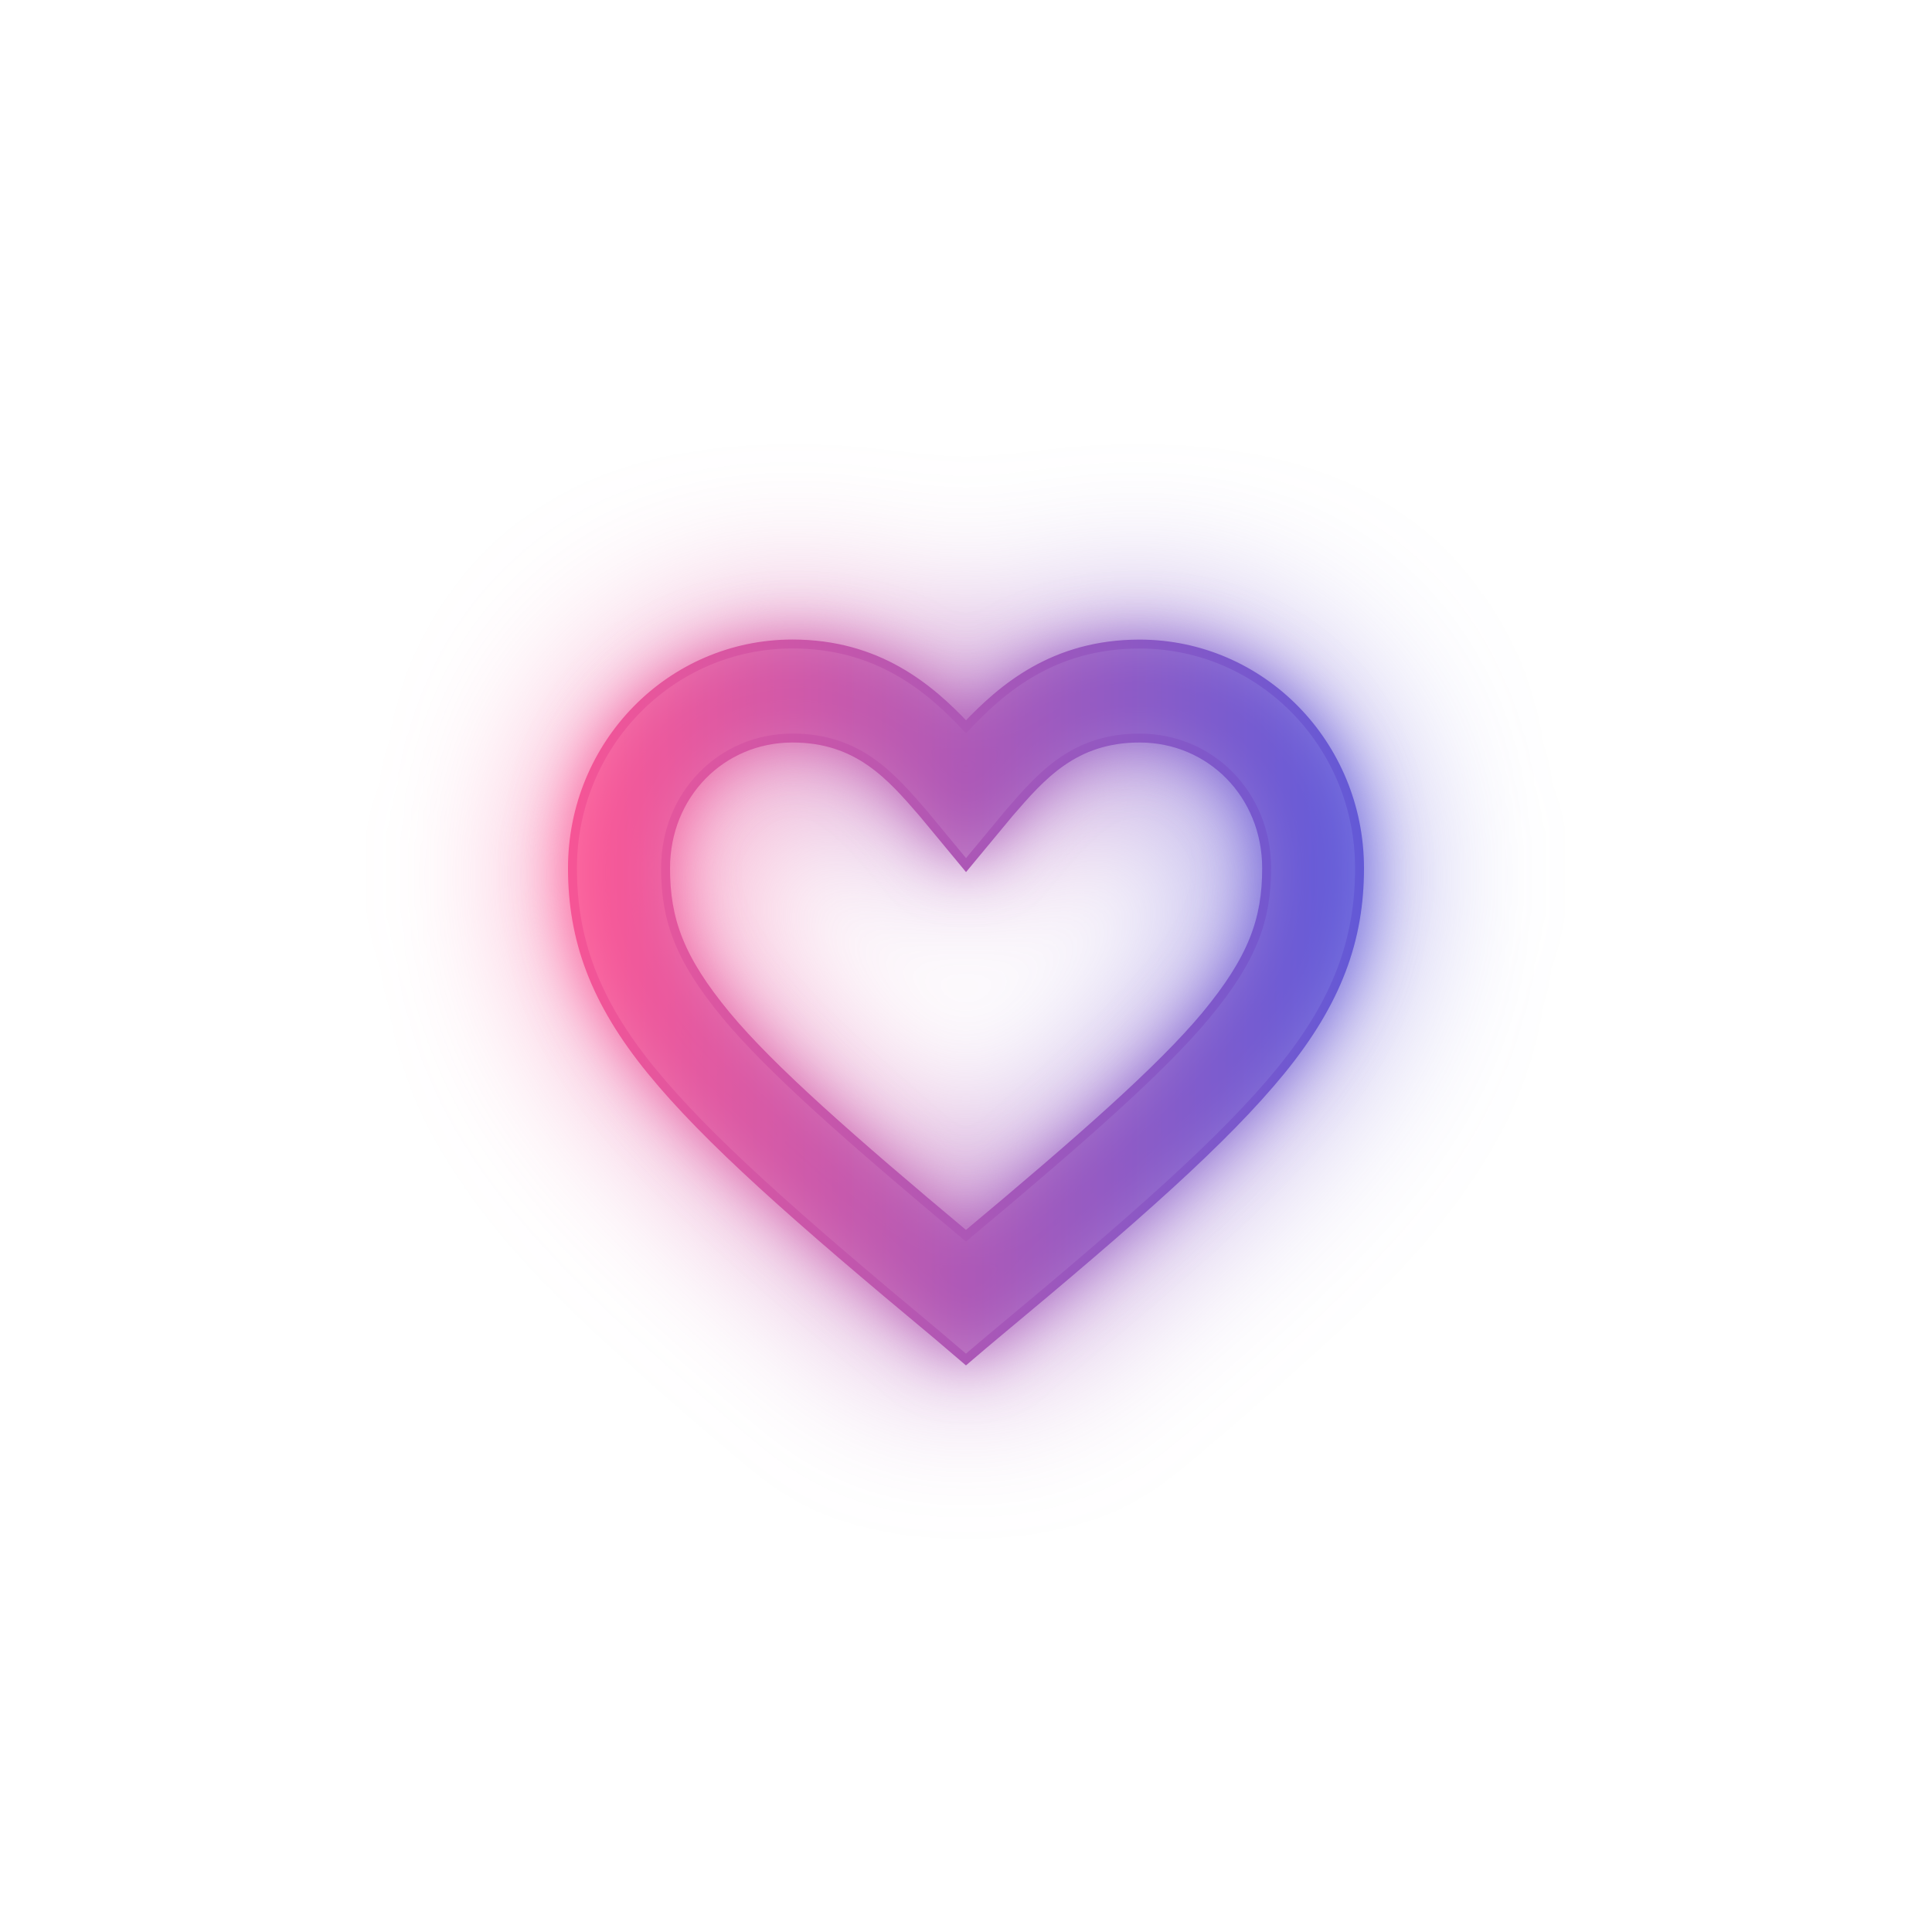
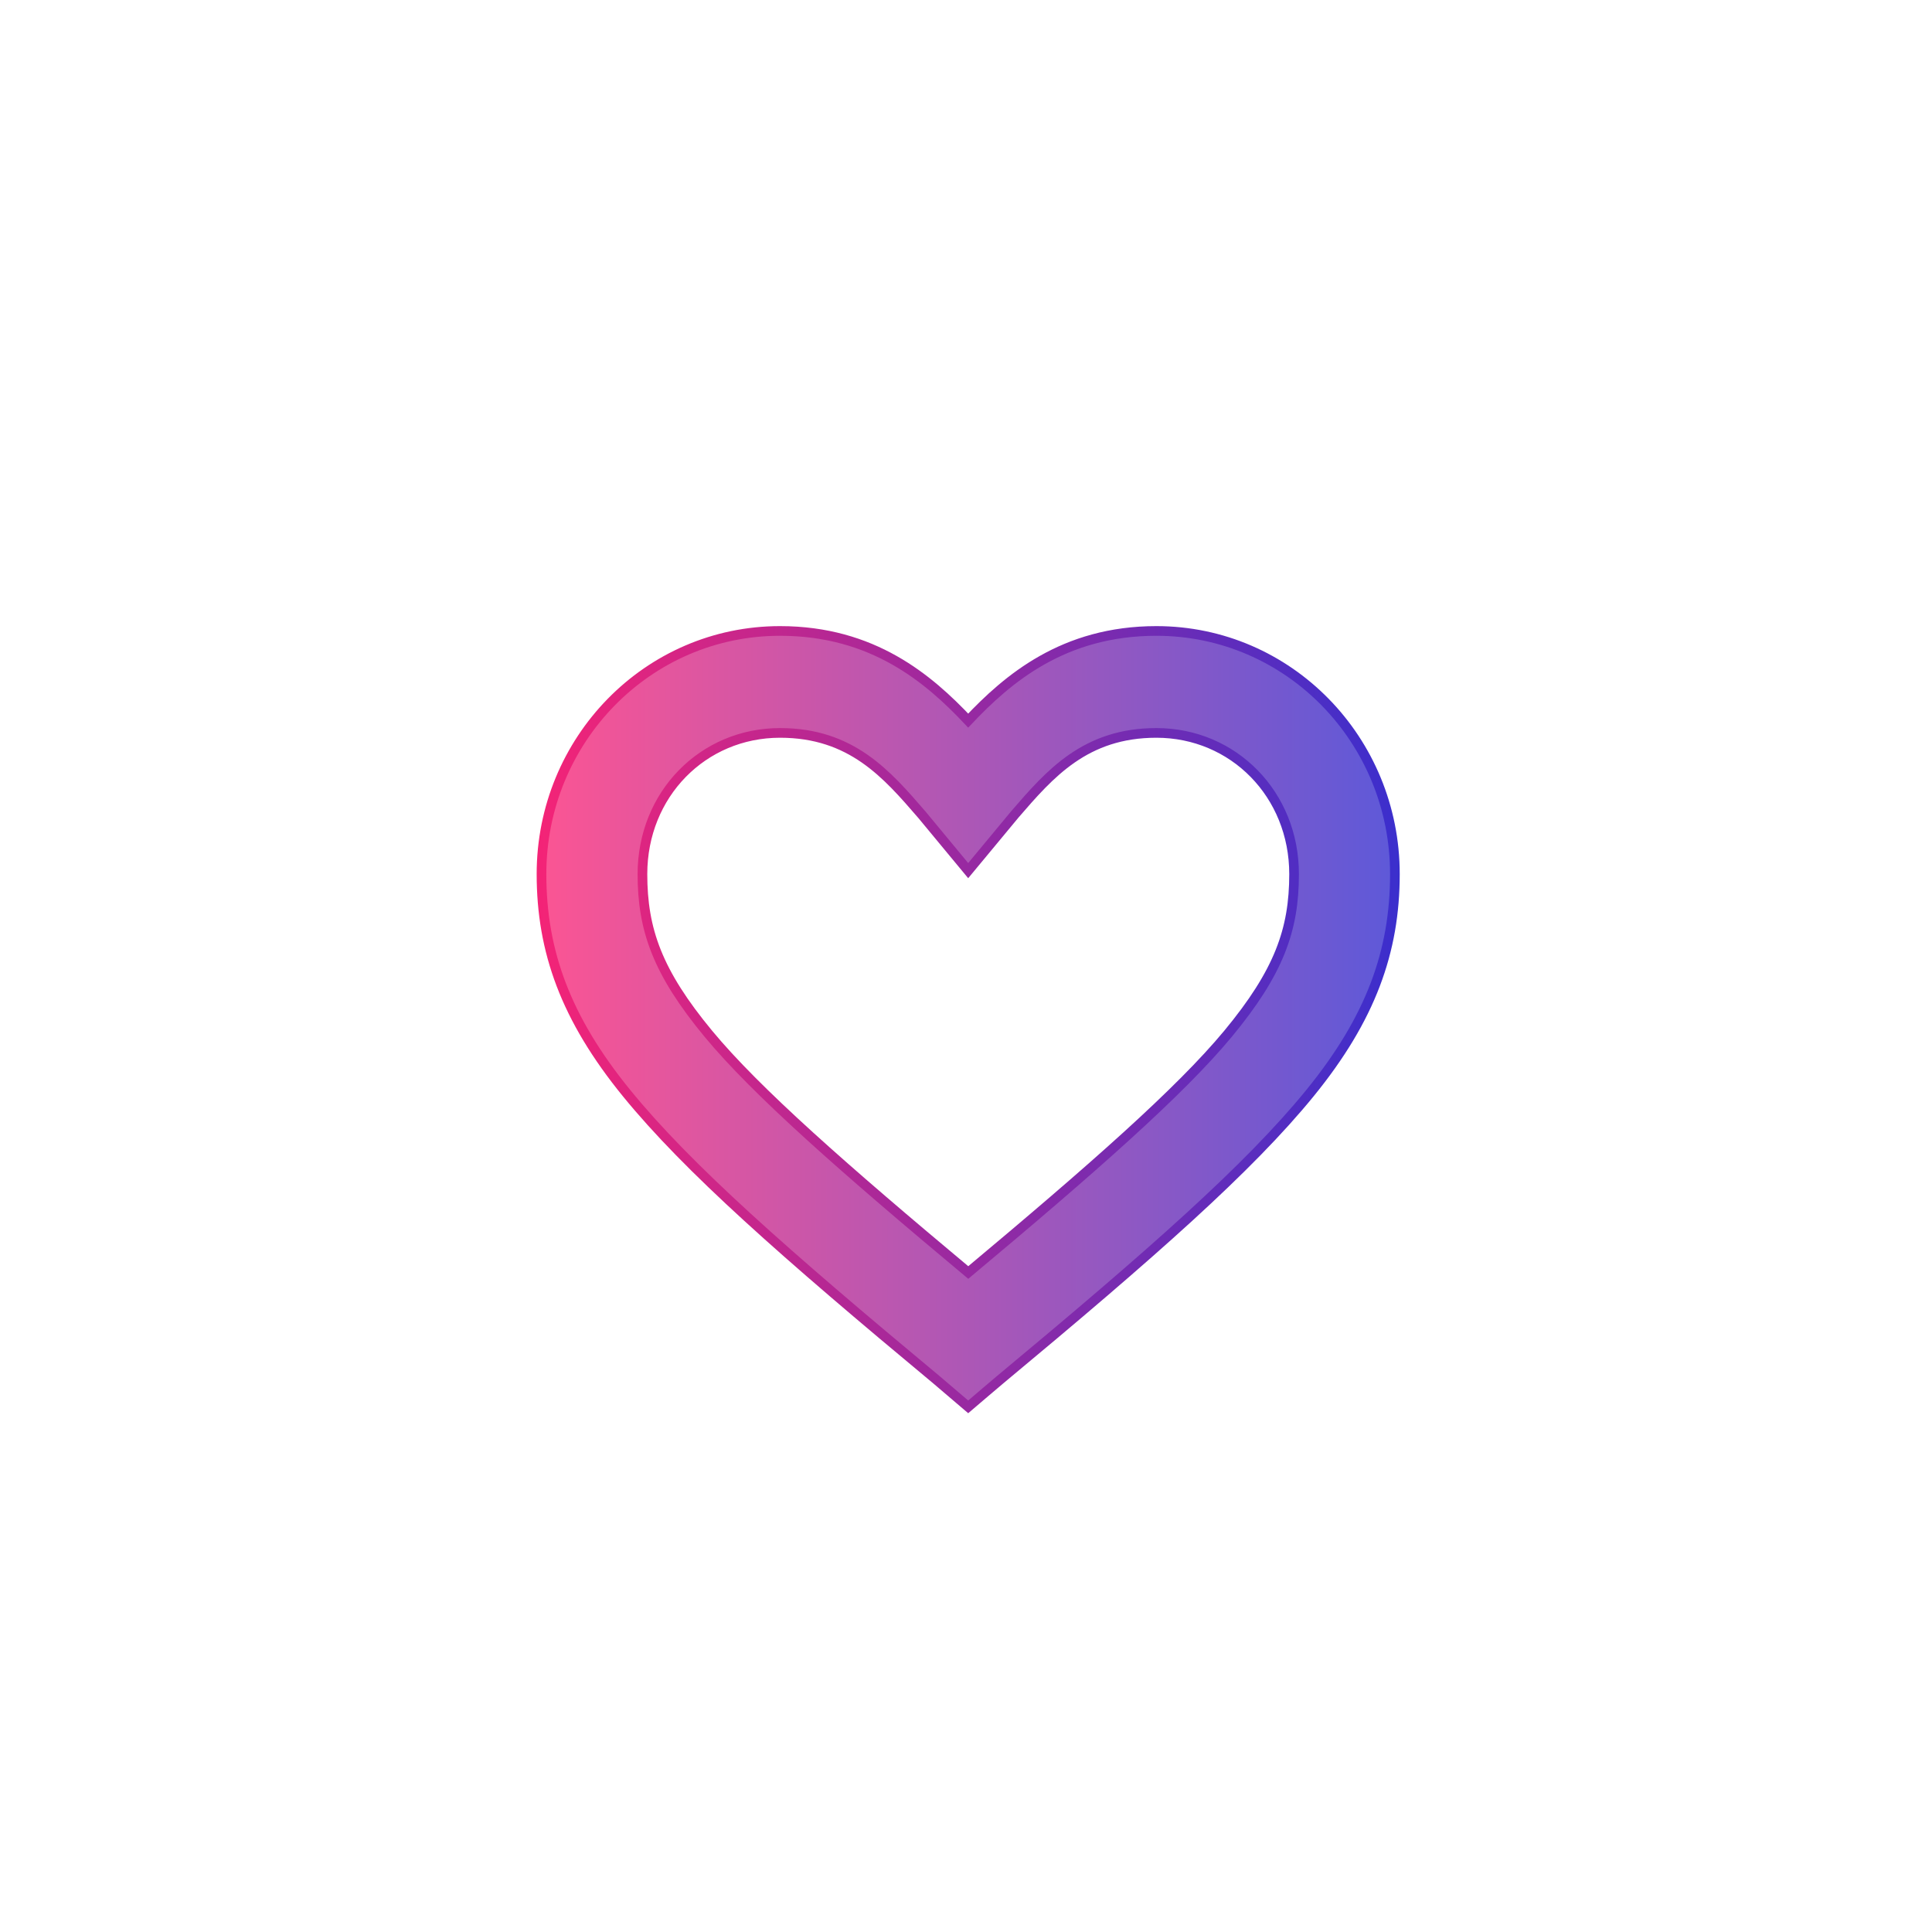
<svg xmlns="http://www.w3.org/2000/svg" xmlns:xlink="http://www.w3.org/1999/xlink" width="108" height="108" viewBox="0 0 28.575 28.575" version="1.1" id="svg5">
  <defs id="defs2">
    <linearGradient id="foreground">
      <stop style="stop-color:#fc5593;stop-opacity:1;" offset="0" id="stop3575" />
      <stop style="stop-color:#5d59d9;stop-opacity:1;" offset="1" id="stop3577" />
    </linearGradient>
-     <linearGradient id="linearGradient4790">
-       <stop style="stop-color:#295593;stop-opacity:1;" offset="0" id="stop4786" />
-       <stop style="stop-color:#5d59d9;stop-opacity:1;" offset="1" id="stop4788" />
-     </linearGradient>
-     <linearGradient id="foreground-1">
+     <linearGradient id="foreground-trans">
      <stop style="stop-color:#fc5593;stop-opacity:0.7;" offset="0" id="stop9996" />
      <stop style="stop-color:#5d59d9;stop-opacity:0.7;" offset="1" id="stop9998" />
    </linearGradient>
    <linearGradient id="glow">
      <stop style="stop-color:#fb2373;stop-opacity:1;" offset="0" id="stop5870" />
      <stop style="stop-color:#342fd0;stop-opacity:1;" offset="1" id="stop5872" />
    </linearGradient>
    <filter style="color-interpolation-filters:sRGB" id="filter2586" x="-0.194" y="-0.17" width="1.4" height="1.403">
      <feFlood flood-opacity="0.2" flood-color="rgb(0,0,0)" result="flood" id="feFlood2576" />
      <feComposite in="flood" in2="SourceGraphic" operator="in" result="composite1" id="feComposite2578" />
      <feGaussianBlur in="composite1" stdDeviation="5" result="blur" id="feGaussianBlur2580" />
      <feOffset dx="1" dy="6" result="offset" id="feOffset2582" />
      <feComposite in="SourceGraphic" in2="offset" operator="over" result="composite2" id="feComposite2584" />
    </filter>
    <filter style="color-interpolation-filters:sRGB" id="filter5146" x="-0.413" y="-0.484" width="1.855" height="2.165">
      <feFlood flood-opacity="0.2" flood-color="rgb(0,0,0)" result="flood" id="feFlood5136" />
      <feComposite in="flood" in2="SourceGraphic" operator="in" result="composite1" id="feComposite5138" />
      <feGaussianBlur in="composite1" stdDeviation="5" result="blur" id="feGaussianBlur5140" />
      <feOffset dx="1" dy="6" result="offset" id="feOffset5142" />
      <feComposite in="SourceGraphic" in2="offset" operator="over" result="composite2" id="feComposite5144" />
    </filter>
    <filter style="color-interpolation-filters:sRGB" id="filter5146-9" x="-0.222" y="-0.222" width="1.458" height="1.534">
      <feFlood flood-opacity="0.2" flood-color="rgb(0,0,0)" result="flood" id="feFlood5136-0" />
      <feComposite in="flood" in2="SourceGraphic" operator="in" result="composite1" id="feComposite5138-5" />
      <feGaussianBlur in="composite1" stdDeviation="5" result="blur" id="feGaussianBlur5140-5" />
      <feOffset dx="1" dy="6" result="offset" id="feOffset5142-6" />
      <feComposite in="SourceGraphic" in2="offset" operator="over" result="composite2" id="feComposite5144-3" />
    </filter>
    <filter style="color-interpolation-filters:sRGB" id="filter6351" x="-0.413" y="-0.484" width="1.855" height="2.165">
      <feFlood flood-opacity="0.2" flood-color="rgb(0,0,0)" result="flood" id="feFlood6341" />
      <feComposite in="flood" in2="SourceGraphic" operator="in" result="composite1" id="feComposite6343" />
      <feGaussianBlur in="composite1" stdDeviation="5" result="blur" id="feGaussianBlur6345" />
      <feOffset dx="1" dy="6" result="offset" id="feOffset6347" />
      <feComposite in="SourceGraphic" in2="offset" operator="over" result="composite2" id="feComposite6349" />
    </filter>
    <filter style="color-interpolation-filters:sRGB" id="filter7630" x="-0.158" y="-0.158" width="1.327" height="1.382">
      <feFlood flood-opacity="0.2" flood-color="rgb(0,0,0)" result="flood" id="feFlood7620" />
      <feComposite in="flood" in2="SourceGraphic" operator="in" result="composite1" id="feComposite7622" />
      <feGaussianBlur in="composite1" stdDeviation="5" result="blur" id="feGaussianBlur7624" />
      <feOffset dx="1" dy="6" result="offset" id="feOffset7626" />
      <feComposite in="SourceGraphic" in2="offset" operator="over" result="composite2" id="feComposite7628" />
    </filter>
    <filter style="color-interpolation-filters:sRGB" id="filter7695" x="-0.2" y="-0.2" width="1.412" height="1.47">
      <feFlood flood-opacity="0.2" flood-color="rgb(0,0,0)" result="flood" id="feFlood7685" />
      <feComposite in="flood" in2="SourceGraphic" operator="in" result="composite1" id="feComposite7687" />
      <feGaussianBlur in="composite1" stdDeviation="5" result="blur" id="feGaussianBlur7689" />
      <feOffset dx="1" dy="6" result="offset" id="feOffset7691" />
      <feComposite in="SourceGraphic" in2="offset" operator="over" result="composite2" id="feComposite7693" />
    </filter>
    <filter style="color-interpolation-filters:sRGB" id="filter1921" x="-0.077" y="-0.077" width="1.17" height="1.154">
      <feFlood flood-opacity="0.2" flood-color="rgb(0,0,0)" result="flood" id="feFlood1911" />
      <feComposite in="flood" in2="SourceGraphic" operator="in" result="composite1" id="feComposite1913" />
      <feGaussianBlur in="composite1" stdDeviation="2" result="blur" id="feGaussianBlur1915" />
      <feOffset dx="1" dy="0" result="offset" id="feOffset1917" />
      <feComposite in="SourceGraphic" in2="offset" operator="over" result="fbSourceGraphic" id="feComposite1919" />
      <feColorMatrix result="fbSourceGraphicAlpha" in="fbSourceGraphic" values="0 0 0 -1 0 0 0 0 -1 0 0 0 0 -1 0 0 0 0 1 0" id="feColorMatrix1941" />
      <feFlood id="feFlood1943" flood-opacity="0.2" flood-color="rgb(0,0,0)" result="flood" in="fbSourceGraphic" />
      <feComposite in2="fbSourceGraphic" id="feComposite1945" in="flood" operator="in" result="composite1" />
      <feGaussianBlur id="feGaussianBlur1947" in="composite1" stdDeviation="2" result="blur" />
      <feOffset id="feOffset1949" dx="1" dy="0" result="offset" />
      <feComposite in2="offset" id="feComposite1951" in="fbSourceGraphic" operator="over" result="composite2" />
    </filter>
    <filter style="color-interpolation-filters:sRGB" id="filter1656" x="-0.136" y="-0.272" width="1.272" height="1.637">
      <feFlood flood-opacity="0.2" flood-color="rgb(0,0,0)" result="flood" id="feFlood1646" />
      <feComposite in="flood" in2="SourceGraphic" operator="in" result="composite1" id="feComposite1648" />
      <feGaussianBlur in="composite1" stdDeviation="0.003" result="blur" id="feGaussianBlur1650" />
      <feOffset dx="0" dy="4" result="offset" id="feOffset1652" />
      <feComposite in="SourceGraphic" in2="offset" operator="over" result="composite2" id="feComposite1654" />
    </filter>
    <filter style="color-interpolation-filters:sRGB" id="filter1133" x="-0" y="-0" width="1" height="1.015">
      <feFlood flood-opacity="0.2" flood-color="rgb(0,0,0)" result="flood" id="feFlood1123" />
      <feComposite in="flood" in2="SourceGraphic" operator="in" result="composite1" id="feComposite1125" />
      <feGaussianBlur in="composite1" stdDeviation="0.013" result="blur" id="feGaussianBlur1127" />
      <feOffset dx="0" dy="4" result="offset" id="feOffset1129" />
      <feComposite in="SourceGraphic" in2="offset" operator="over" result="composite2" id="feComposite1131" />
    </filter>
    <filter style="color-interpolation-filters:sRGB" id="filter1133-8" x="-0" y="-0" width="1" height="1.015">
      <feFlood flood-opacity="0.2" flood-color="rgb(0,0,0)" result="flood" id="feFlood1123-9" />
      <feComposite in="flood" in2="SourceGraphic" operator="in" result="composite1" id="feComposite1125-1" />
      <feGaussianBlur in="composite1" stdDeviation="0.013" result="blur" id="feGaussianBlur1127-3" />
      <feOffset dx="0" dy="4" result="offset" id="feOffset1129-0" />
      <feComposite in="SourceGraphic" in2="offset" operator="over" result="composite2" id="feComposite1131-5" />
    </filter>
    <filter style="color-interpolation-filters:sRGB" id="filter3505" x="-0.061" y="-0.061" width="1.123" height="1.169">
      <feFlood flood-opacity="0.2" flood-color="rgb(0,0,0)" result="flood" id="feFlood3495" />
      <feComposite in="flood" in2="SourceGraphic" operator="in" result="composite1" id="feComposite3497" />
      <feGaussianBlur in="composite1" stdDeviation="0.004" result="blur" id="feGaussianBlur3499" />
      <feOffset dx="0" dy="4" result="offset" id="feOffset3501" />
      <feComposite in="SourceGraphic" in2="offset" operator="over" result="composite2" id="feComposite3503" />
    </filter>
    <filter style="color-interpolation-filters:sRGB" id="filter3517" x="-0.136" y="-0.272" width="1.272" height="1.637">
      <feFlood flood-opacity="0.2" flood-color="rgb(0,0,0)" result="flood" id="feFlood3507" />
      <feComposite in="flood" in2="SourceGraphic" operator="in" result="composite1" id="feComposite3509" />
      <feGaussianBlur in="composite1" stdDeviation="0" result="blur" id="feGaussianBlur3511" />
      <feOffset dx="0" dy="4" result="offset" id="feOffset3513" />
      <feComposite in="SourceGraphic" in2="offset" operator="over" result="composite2" id="feComposite3515" />
    </filter>
    <linearGradient xlink:href="#glow" id="linearGradient5876" x1="22.078" y1="113.437" x2="113.575" y2="22.03" gradientUnits="userSpaceOnUse" gradientTransform="rotate(90,67.73337,67.73335)" />
    <filter style="color-interpolation-filters:sRGB" id="filter7444" x="-0.108" y="-0.108" width="1.216" height="1.216">
      <feGaussianBlur stdDeviation="4.193" id="feGaussianBlur7446" />
    </filter>
    <filter style="color-interpolation-filters:sRGB" id="filter7453" x="-0.3" y="-0.3" width="1.6" height="1.6">
      <feGaussianBlur stdDeviation="11.646" id="feGaussianBlur7451" />
    </filter>
    <linearGradient xlink:href="#foreground" id="linearGradient9980" gradientUnits="userSpaceOnUse" gradientTransform="rotate(90,67.73337,67.73335)" x1="22.078" y1="113.437" x2="113.575" y2="22.03" />
    <linearGradient xlink:href="#glow" id="linearGradient9988" gradientUnits="userSpaceOnUse" gradientTransform="rotate(90,67.73337,67.73335)" x1="22.078" y1="113.437" x2="113.575" y2="22.03" />
    <filter style="color-interpolation-filters:sRGB" id="filter5146-7" x="-0.038" y="-0.044" width="1.103" height="1.286">
      <feFlood flood-opacity="0.2" flood-color="rgb(0,0,0)" result="flood" id="feFlood5136-6" />
      <feComposite in="flood" in2="SourceGraphic" operator="in" result="composite1" id="feComposite5138-0" />
      <feGaussianBlur in="composite1" stdDeviation="0.002" result="blur" id="feGaussianBlur5140-2" />
      <feOffset dx="1" dy="6" result="offset" id="feOffset5142-7" />
      <feComposite in="SourceGraphic" in2="offset" operator="over" result="composite2" id="feComposite5144-7" />
    </filter>
    <linearGradient xlink:href="#foreground" id="linearGradient19174" x1="18.708" y1="67.945" x2="116.759" y2="67.945" gradientUnits="userSpaceOnUse" gradientTransform="matrix(0.1145062,0,0,0.1169813,6.53162,1.593598)" />
-     <filter style="color-interpolation-filters:sRGB" id="filter2570" x="-0.136" y="-0.152" width="1.272" height="1.316">
-       <feGaussianBlur stdDeviation="0.464" id="feGaussianBlur2572" />
+     <linearGradient xlink:href="#glow" id="linearGradient3565" x1="7.967" y1="9.654" x2="20.607" y2="9.654" gradientUnits="userSpaceOnUse" gradientTransform="matrix(1.08425,0,0,1.08425,-1.170891,-0.5539068)" />
+     <linearGradient xlink:href="#foreground" id="linearGradient3573" x1="8.401" y1="9.586" x2="20.174" y2="9.586" gradientUnits="userSpaceOnUse" gradientTransform="matrix(1.08425,0,0,1.08425,-1.170891,-0.5539068)" />
+     <linearGradient xlink:href="#foreground" id="linearGradient5040" x1="4.894" y1="4.931" x2="23.727" y2="23.764" gradientUnits="userSpaceOnUse" />
+     <linearGradient xlink:href="#foreground" id="linearGradient2913" gradientUnits="userSpaceOnUse" gradientTransform="matrix(1.08425,0,0,1.08425,-1.170891,-0.5539068)" x1="8.401" y1="9.586" x2="20.174" y2="9.586" />
+     <filter style="color-interpolation-filters:sRGB" id="filter2915" x="-0.103" y="-0.113" width="1.206" height="1.227">
+       <feGaussianBlur stdDeviation="0.542" id="feGaussianBlur2917" />
    </filter>
-     <filter style="color-interpolation-filters:sRGB" id="filter2580" x="-0.318" y="-0.356" width="1.635" height="1.724">
-       <feGaussianBlur stdDeviation="1.29" id="feGaussianBlur2578" />
+     <filter style="color-interpolation-filters:sRGB" id="filter2924" x="-0.286" y="-0.315" width="1.573" height="1.63">
+       <feGaussianBlur stdDeviation="1.506" id="feGaussianBlur2922" />
    </filter>
-     <linearGradient xlink:href="#foreground" id="linearGradient3565" x1="7.967" y1="9.654" x2="20.607" y2="9.654" gradientUnits="userSpaceOnUse" />
-     <linearGradient xlink:href="#foreground-1" id="linearGradient3573" x1="8.401" y1="9.586" x2="20.174" y2="9.586" gradientUnits="userSpaceOnUse" />
+     <linearGradient xlink:href="#foreground" id="linearGradient2926" gradientUnits="userSpaceOnUse" gradientTransform="matrix(1.08425,0,0,1.08425,-1.170891,-0.5539068)" x1="8.401" y1="9.586" x2="20.174" y2="9.586" />
  </defs>
  <g id="layer4" style="display:inline">
    <rect style="display:none;fill:#131313;fill-opacity:1;fill-rule:evenodd;stroke:none;stroke-width:0.091" id="rect14245" width="28.575" height="28.575" x="0" y="-28.575" ry="14.287" transform="rotate(90)" />
+     <rect style="display:none;fill:url(#linearGradient5040);fill-opacity:1;fill-rule:evenodd;stroke:#5d59d9;stroke-width:0.091;stroke-opacity:1" id="rect4222" width="28.575" height="28.575" x="0" y="0" ry="0" />
+     <rect style="display:none;fill:#131313;fill-opacity:1;fill-rule:evenodd;stroke:none;stroke-width:0.091" id="rect1013" width="28.575" height="28.575" x="0" y="-28.575" ry="0" transform="rotate(90)" />
    <rect style="display:inline;fill:#ffffff;fill-opacity:1;fill-rule:evenodd;stroke:none;stroke-width:0.091" id="rect31-4-3" width="28.575" height="28.575" x="0" y="-28.575" ry="0" transform="rotate(90)" />
-     <rect style="display:none;opacity:1;fill:#121212;fill-opacity:1;stroke:none;stroke-width:1.989;stroke-linecap:round;stroke-linejoin:round;paint-order:markers fill stroke" id="rect1322" width="19.05" height="19.05" x="4.762" y="4.762" />
+     <rect style="display:none;opacity:1;fill:#121212;fill-opacity:1;stroke:none;stroke-width:1.989;stroke-linecap:round;stroke-linejoin:round;paint-order:markers fill stroke" id="rect3749" width="19.05" height="19.05" x="4.762" y="4.762" />
+     <rect style="display:none;opacity:1;fill:#121212;fill-opacity:1;stroke:none;stroke-width:1.658;stroke-linecap:round;stroke-linejoin:round;stroke-opacity:1;paint-order:markers fill stroke" id="rect1322" width="15.875" height="15.875" x="6.35" y="6.35" />
  </g>
  <g id="layer2" style="display:none">
    <path style="color:#000000;opacity:1;fill:url(#linearGradient5876);fill-opacity:1;stroke:none;stroke-width:8.324;stroke-linecap:butt;stroke-linejoin:round;stroke-miterlimit:4;stroke-dasharray:none;stroke-opacity:1;-inkscape-stroke:none;paint-order:markers fill stroke;filter:url(#filter7453)" d="m 67.733,114.318 c 25.679,0 46.585,-20.906 46.585,-46.585 0,-25.679 -20.906,-46.584 -46.585,-46.584 -25.679,-1e-6 -46.584,20.905 -46.584,46.584 0,25.679 20.905,46.585 46.584,46.585 z m 0,-8.324 c -21.18,0 -38.26,-17.081 -38.26,-38.261 0,-21.18 17.08,-38.26 38.26,-38.26 21.18,0 38.261,17.08 38.261,38.26 0,21.18 -17.081,38.261 -38.261,38.261 z M 83.027,71.896 a 4.162,4.162 0 0 0 4.162,-4.163 c 0,-6.944 -3.714,-13.377 -9.728,-16.849 -6.014,-3.472 -13.441,-3.472 -19.455,0 -6.014,3.472 -9.728,9.904 -9.728,16.849 a 4.162,4.162 0 0 0 4.162,4.163 4.162,4.162 0 0 0 4.162,-4.163 c 0,-3.983 2.116,-7.648 5.566,-9.64 3.45,-1.992 7.681,-1.992 11.131,0 3.45,1.992 5.566,5.656 5.566,9.64 a 4.162,4.162 0 0 0 4.162,4.163 z" id="path7448" />
    <path style="color:#000000;opacity:1;fill:url(#linearGradient9988);fill-opacity:1;stroke:none;stroke-width:8.324;stroke-linecap:butt;stroke-linejoin:round;stroke-miterlimit:4;stroke-dasharray:none;stroke-opacity:1;-inkscape-stroke:none;paint-order:markers fill stroke;filter:url(#filter7444)" d="m 67.733,114.318 c 25.679,0 46.585,-20.906 46.585,-46.585 0,-25.679 -20.906,-46.584 -46.585,-46.584 -25.679,-1e-6 -46.584,20.905 -46.584,46.584 0,25.679 20.905,46.585 46.584,46.585 z m 0,-8.324 c -21.18,0 -38.26,-17.081 -38.26,-38.261 0,-21.18 17.08,-38.26 38.26,-38.26 21.18,0 38.261,17.08 38.261,38.26 0,21.18 -17.081,38.261 -38.261,38.261 z M 83.027,71.896 a 4.162,4.162 0 0 0 4.162,-4.163 c 0,-6.944 -3.714,-13.377 -9.728,-16.849 -6.014,-3.472 -13.441,-3.472 -19.455,0 -6.014,3.472 -9.728,9.904 -9.728,16.849 a 4.162,4.162 0 0 0 4.162,4.163 4.162,4.162 0 0 0 4.162,-4.163 c 0,-3.983 2.116,-7.648 5.566,-9.64 3.45,-1.992 7.681,-1.992 11.131,0 3.45,1.992 5.566,5.656 5.566,9.64 a 4.162,4.162 0 0 0 4.162,4.163 z" id="path2763-8-68" />
    <path style="color:#000000;fill:url(#linearGradient9980);fill-opacity:1;stroke:none;stroke-width:8.324;stroke-linecap:butt;stroke-linejoin:round;stroke-miterlimit:4;stroke-dasharray:none;stroke-opacity:1;-inkscape-stroke:none;paint-order:markers fill stroke" d="m 67.733,114.318 c 25.679,0 46.585,-20.906 46.585,-46.585 0,-25.679 -20.906,-46.584 -46.585,-46.584 -25.679,-1e-6 -46.584,20.905 -46.584,46.584 0,25.679 20.905,46.585 46.584,46.585 z m 0,-8.324 c -21.18,0 -38.26,-17.081 -38.26,-38.261 0,-21.18 17.08,-38.26 38.26,-38.26 21.18,0 38.261,17.08 38.261,38.26 0,21.18 -17.081,38.261 -38.261,38.261 z M 83.027,71.896 a 4.162,4.162 0 0 0 4.162,-4.163 c 0,-6.944 -3.714,-13.377 -9.728,-16.849 -6.014,-3.472 -13.441,-3.472 -19.455,0 -6.014,3.472 -9.728,9.904 -9.728,16.849 a 4.162,4.162 0 0 0 4.162,4.163 4.162,4.162 0 0 0 4.162,-4.163 c 0,-3.983 2.116,-7.648 5.566,-9.64 3.45,-1.992 7.681,-1.992 11.131,0 3.45,1.992 5.566,5.656 5.566,9.64 a 4.162,4.162 0 0 0 4.162,4.163 z" id="path7442" />
  </g>
  <g id="layer3" transform="matrix(1,0,0,0.9999989,-1.6830635e-5,5.241983)" style="display:inline">
-     <path d="M 14.288,14.384 14.095,14.22 C 9.957,10.779 8.834,9.566 8.834,7.6 c 0,-1.639 1.283,-2.949 2.887,-2.949 1.315,0 2.053,0.754 2.566,1.344 0.513,-0.59 1.251,-1.344 2.566,-1.344 1.604,0 2.887,1.311 2.887,2.949 0,1.966 -1.123,3.179 -5.261,6.62 z M 11.721,5.306 c -1.251,0 -2.246,1.016 -2.246,2.294 0,1.671 1.027,2.786 4.812,5.932 3.785,-3.146 4.812,-4.26 4.812,-5.932 0,-1.278 -0.994,-2.294 -2.245,-2.294 -1.123,0 -1.732,0.688 -2.213,1.245 L 14.288,6.977 13.935,6.551 C 13.453,5.994 12.844,5.306 11.721,5.306 Z" id="path2574" style="display:inline;mix-blend-mode:normal;fill:none;fill-opacity:1;stroke:url(#linearGradient19174);stroke-width:0.735;stroke-dasharray:none;stroke-opacity:1;filter:url(#filter2580)" />
-     <path d="M 14.288,14.384 14.095,14.22 C 9.957,10.779 8.834,9.566 8.834,7.6 c 0,-1.639 1.283,-2.949 2.887,-2.949 1.315,0 2.053,0.754 2.566,1.344 0.513,-0.59 1.251,-1.344 2.566,-1.344 1.604,0 2.887,1.311 2.887,2.949 0,1.966 -1.123,3.179 -5.261,6.62 z M 11.721,5.306 c -1.251,0 -2.246,1.016 -2.246,2.294 0,1.671 1.027,2.786 4.812,5.932 3.785,-3.146 4.812,-4.26 4.812,-5.932 0,-1.278 -0.994,-2.294 -2.245,-2.294 -1.123,0 -1.732,0.688 -2.213,1.245 L 14.288,6.977 13.935,6.551 C 13.453,5.994 12.844,5.306 11.721,5.306 Z" id="path5109" style="display:inline;mix-blend-mode:normal;fill:none;fill-opacity:1;stroke:url(#linearGradient19174);stroke-width:0.735;stroke-dasharray:none;stroke-opacity:1;filter:url(#filter2570)" />
    <path d="M 14.288,14.384 14.095,14.22 C 9.957,10.779 8.834,9.566 8.834,7.6 c 0,-1.639 1.283,-2.949 2.887,-2.949 1.315,0 2.053,0.754 2.566,1.344 0.513,-0.59 1.251,-1.344 2.566,-1.344 1.604,0 2.887,1.311 2.887,2.949 0,1.966 -1.123,3.179 -5.261,6.62 z M 11.721,5.306 c -1.251,0 -2.246,1.016 -2.246,2.294 0,1.671 1.027,2.786 4.812,5.932 3.785,-3.146 4.812,-4.26 4.812,-5.932 0,-1.278 -0.994,-2.294 -2.245,-2.294 -1.123,0 -1.732,0.688 -2.213,1.245 L 14.288,6.977 13.935,6.551 C 13.453,5.994 12.844,5.306 11.721,5.306 Z" id="path3580" style="display:none;fill:none;fill-opacity:1;stroke:url(#linearGradient19174);stroke-width:0.735;stroke-dasharray:none;stroke-opacity:1" />
-     <path style="color:#000000;display:inline;fill:url(#linearGradient3573);fill-opacity:1;stroke:url(#linearGradient3565);stroke-width:0.132;stroke-dasharray:none;stroke-opacity:1" d="m 11.721,4.283 c -1.804,0 -3.254,1.486 -3.254,3.316 0,1.053 0.329,1.968 1.162,2.99 0.833,1.022 2.158,2.188 4.23,3.912 l 0.428,0.365 0.238,-0.203 L 14.719,14.5 c 2.07,-1.722 3.396,-2.889 4.229,-3.91 0.833,-1.022 1.16,-1.937 1.16,-2.99 0,-1.83 -1.45,-3.316 -3.254,-3.316 -1.268,0 -2.029,0.654 -2.566,1.223 C 13.75,4.937 12.988,4.283 11.721,4.283 Z m 0,1.391 c 0.973,0 1.457,0.563 1.936,1.117 l 0.631,0.762 0.637,-0.768 c 0.477,-0.552 0.961,-1.111 1.93,-1.111 1.052,0 1.879,0.838 1.879,1.926 0,0.76 -0.206,1.34 -0.902,2.18 C 17.177,10.567 15.979,11.621 14.287,13.035 12.596,11.621 11.397,10.567 10.744,9.779 10.048,8.939 9.844,8.36 9.844,7.6 c 0,-1.088 0.825,-1.926 1.877,-1.926 z" id="path2568" />
-     <path d="M 14.288,14.384 14.095,14.22 C 9.957,10.779 8.834,9.566 8.834,7.6 c 0,-1.639 1.283,-2.949 2.887,-2.949 1.315,0 2.053,0.754 2.566,1.344 0.513,-0.59 1.251,-1.344 2.566,-1.344 1.604,0 2.887,1.311 2.887,2.949 0,1.966 -1.123,3.179 -5.261,6.62 z M 11.721,5.306 c -1.251,0 -2.246,1.016 -2.246,2.294 0,1.671 1.027,2.786 4.812,5.932 3.785,-3.146 4.812,-4.26 4.812,-5.932 0,-1.278 -0.994,-2.294 -2.245,-2.294 -1.123,0 -1.732,0.688 -2.213,1.245 L 14.288,6.977 13.935,6.551 C 13.453,5.994 12.844,5.306 11.721,5.306 Z" id="path4233" style="display:none;fill:none;fill-opacity:1;stroke:#000000;stroke-width:0.735;stroke-dasharray:none;stroke-opacity:1" />
+     <path style="color:#000000;display:none;opacity:0.7;mix-blend-mode:normal;fill:url(#linearGradient2926);fill-opacity:1;stroke:none;stroke-width:0.143;stroke-dasharray:none;stroke-opacity:1;filter:url(#filter2924)" d="m 11.537,4.09 c -1.956,0 -3.528,1.611 -3.528,3.596 0,1.142 0.357,2.134 1.26,3.242 0.903,1.108 2.339,2.373 4.587,4.242 l 0.464,0.396 0.258,-0.22 0.21,-0.178 c 2.245,-1.867 3.682,-3.132 4.585,-4.24 0.903,-1.108 1.258,-2.1 1.258,-3.242 0,-1.985 -1.572,-3.596 -3.528,-3.596 -1.375,0 -2.2,0.709 -2.783,1.326 C 13.737,4.799 12.912,4.09 11.537,4.09 Z m 0,1.508 c 1.055,0 1.58,0.61 2.099,1.211 l 0.684,0.826 0.69,-0.832 C 15.527,6.204 16.052,5.598 17.103,5.598 c 1.141,0 2.037,0.909 2.037,2.088 0,0.825 -0.224,1.452 -0.978,2.363 -0.708,0.854 -2.007,1.997 -3.841,3.53 C 12.486,12.046 11.186,10.904 10.478,10.049 9.724,9.138 9.502,8.51 9.502,7.686 c 0,-1.179 0.894,-2.088 2.035,-2.088 z" id="path2919" />
+     <path style="color:#000000;display:none;opacity:1;mix-blend-mode:normal;fill:url(#linearGradient2913);fill-opacity:1;stroke:none;stroke-width:0.143;stroke-dasharray:none;stroke-opacity:1;filter:url(#filter2915)" d="m 11.537,4.09 c -1.956,0 -3.528,1.611 -3.528,3.596 0,1.142 0.357,2.134 1.26,3.242 0.903,1.108 2.339,2.373 4.587,4.242 l 0.464,0.396 0.258,-0.22 0.21,-0.178 c 2.245,-1.867 3.682,-3.132 4.585,-4.24 0.903,-1.108 1.258,-2.1 1.258,-3.242 0,-1.985 -1.572,-3.596 -3.528,-3.596 -1.375,0 -2.2,0.709 -2.783,1.326 C 13.737,4.799 12.912,4.09 11.537,4.09 Z m 0,1.508 c 1.055,0 1.58,0.61 2.099,1.211 l 0.684,0.826 0.69,-0.832 C 15.527,6.204 16.052,5.598 17.103,5.598 c 1.141,0 2.037,0.909 2.037,2.088 0,0.825 -0.224,1.452 -0.978,2.363 -0.708,0.854 -2.007,1.997 -3.841,3.53 C 12.486,12.046 11.186,10.904 10.478,10.049 9.724,9.138 9.502,8.51 9.502,7.686 c 0,-1.179 0.894,-2.088 2.035,-2.088 z" id="path2909" />
+     <path style="color:#000000;display:inline;fill:url(#linearGradient3573);fill-opacity:1.0;stroke:url(#linearGradient3565);stroke-width:0.143;stroke-dasharray:none;stroke-opacity:1" d="m 11.537,4.09 c -1.956,0 -3.528,1.611 -3.528,3.596 0,1.142 0.357,2.134 1.26,3.242 0.903,1.108 2.339,2.373 4.587,4.242 l 0.464,0.396 0.258,-0.22 0.21,-0.178 c 2.245,-1.867 3.682,-3.132 4.585,-4.24 0.903,-1.108 1.258,-2.1 1.258,-3.242 0,-1.985 -1.572,-3.596 -3.528,-3.596 -1.375,0 -2.2,0.709 -2.783,1.326 C 13.737,4.799 12.912,4.09 11.537,4.09 Z m 0,1.508 c 1.055,0 1.58,0.61 2.099,1.211 l 0.684,0.826 0.69,-0.832 C 15.527,6.204 16.052,5.598 17.103,5.598 c 1.141,0 2.037,0.909 2.037,2.088 0,0.825 -0.224,1.452 -0.978,2.363 -0.708,0.854 -2.007,1.997 -3.841,3.53 C 12.486,12.046 11.186,10.904 10.478,10.049 9.724,9.138 9.502,8.51 9.502,7.686 c 0,-1.179 0.894,-2.088 2.035,-2.088 z" id="path2568" />
+     <path style="color:#000000;display:none;fill:#ffffff;fill-opacity:1;stroke:none;stroke-width:0.143;stroke-dasharray:none;stroke-opacity:1" d="m 11.537,4.09 c -1.956,0 -3.528,1.611 -3.528,3.596 0,1.142 0.357,2.134 1.26,3.242 0.903,1.108 2.339,2.373 4.587,4.242 l 0.464,0.396 0.258,-0.22 0.21,-0.178 c 2.245,-1.867 3.682,-3.132 4.585,-4.24 0.903,-1.108 1.258,-2.1 1.258,-3.242 0,-1.985 -1.572,-3.596 -3.528,-3.596 -1.375,0 -2.2,0.709 -2.783,1.326 C 13.737,4.799 12.912,4.09 11.537,4.09 Z m 0,1.508 c 1.055,0 1.58,0.61 2.099,1.211 l 0.684,0.826 0.69,-0.832 C 15.527,6.204 16.052,5.598 17.103,5.598 c 1.141,0 2.037,0.909 2.037,2.088 0,0.825 -0.224,1.452 -0.978,2.363 -0.708,0.854 -2.007,1.997 -3.841,3.53 C 12.486,12.046 11.186,10.904 10.478,10.049 9.724,9.138 9.502,8.51 9.502,7.686 c 0,-1.179 0.894,-2.088 2.035,-2.088 z" id="path4973" />
  </g>
  <g id="layer1" style="display:inline">
-     <path id="rect1322-0" style="display:none;fill:#ffffff;fill-opacity:1;stroke:none;stroke-width:1.823;stroke-linecap:round;stroke-linejoin:round;paint-order:markers fill stroke" d="M 0,0 V 28.575 H 28.575 V 0 Z m 14.287,5.556 c 4.837,0 8.731,3.894 8.731,8.731 0,4.837 -3.894,8.731 -8.731,8.731 -4.837,0 -8.731,-3.894 -8.731,-8.731 0,-4.837 3.894,-8.731 8.731,-8.731 z" />
-     <path style="display:none;fill:#ffffff;fill-opacity:1;stroke:none;stroke-width:0.056;stroke-linecap:butt;stroke-linejoin:round;stroke-miterlimit:4;stroke-dasharray:none;stroke-dashoffset:0;stroke-opacity:1;paint-order:stroke fill markers" d="M 0,0 V 28.575 H 28.575 V 0 Z M 14.288,4.688 V 14.287 H 4.688 c 0,-7.681 1.965,-9.599 9.599,-9.599 z m 2.21e-4,0 c 7.681,0 9.599,1.965 9.599,9.599 H 14.288 Z M 4.688,14.288 h 9.599 v 9.599 c -7.681,0 -9.599,-1.965 -9.599,-9.599 z m 9.6,0 h 9.599 c 0,7.681 -1.965,9.599 -9.599,9.599 z" id="rect868" />
+     <path id="rect1322-0" style="display:none;fill:#808080;fill-opacity:1;stroke:none;stroke-width:1.823;stroke-linecap:round;stroke-linejoin:round;paint-order:markers fill stroke" d="M 0,0 V 28.575 H 28.575 V 0 Z m 14.287,5.556 c 4.837,0 8.731,3.894 8.731,8.731 0,4.837 -3.894,8.731 -8.731,8.731 -4.837,0 -8.731,-3.894 -8.731,-8.731 0,-4.837 3.894,-8.731 8.731,-8.731 z" />
+     <path style="display:none;fill:#808080;fill-opacity:1;stroke:none;stroke-width:0.056;stroke-linecap:butt;stroke-linejoin:round;stroke-miterlimit:4;stroke-dasharray:none;stroke-dashoffset:0;stroke-opacity:1;paint-order:stroke fill markers" d="M 0,0 V 28.575 H 28.575 V 0 Z M 14.288,4.688 V 14.287 H 4.688 c 0,-7.681 1.965,-9.599 9.599,-9.599 z m 2.21e-4,0 c 7.681,0 9.599,1.965 9.599,9.599 H 14.288 Z M 4.688,14.288 h 9.599 v 9.599 c -7.681,0 -9.599,-1.965 -9.599,-9.599 z m 9.6,0 h 9.599 c 0,7.681 -1.965,9.599 -9.599,9.599 z" id="rect868" />
+     <path id="rect3803" style="display:none;fill:#808080;fill-opacity:1;stroke:none;stroke-width:1.307;stroke-linecap:round" d="M 0,0 V 28.575 H 28.575 V 0 Z m 9.619,6.35 h 9.338 c 1.811,0 3.269,1.458 3.269,3.269 v 9.338 c 0,1.811 -1.458,3.269 -3.269,3.269 H 9.619 C 7.808,22.225 6.35,20.767 6.35,18.956 V 9.619 C 6.35,7.808 7.808,6.35 9.619,6.35 Z" />
+   </g>
+   <g id="keylines" style="display:inline;opacity:0.5" transform="matrix(0.05396601,0,0,0.05396601,0.4722022,0.4722022)">
+     <g id="g3113" style="display:none">
+       <circle cx="256" cy="256" r="80" id="circle285" style="vector-effect:non-scaling-stroke;fill:none;stroke:#0000ff" />
+       <circle cx="256" cy="256" r="176" id="circle287" style="vector-effect:non-scaling-stroke;fill:none;stroke:#0000ff" />
+       <rect width="256" height="352" x="128" y="80" ry="24" id="rect289" style="vector-effect:non-scaling-stroke;fill:none;stroke:#0000ff" />
+       <rect width="352" height="256" x="80" y="128" ry="24" id="rect291" style="vector-effect:non-scaling-stroke;fill:none;stroke:#0000ff" />
+     </g>
+     <rectn width="304" height="304" x="104" y="104" ry="24" />
+     <g id="g16450" stroke="#000000" transform="matrix(2.431129,0,0,2.431129,-77.41237,-2094.051)" style="display:none">
+       <rect id="rect16346" stroke-opacity="0.239" fill-opacity="0.076" rx="24" ry="24" height="120" width="120" y="906.65" x="77.143" fill="#4f5522" />
+       <path id="path16349" stroke-linejoin="round" d="m -260.11,-621.46 c -12.672,-12.32 -12.957,-32.579 -0.637,-45.25 12.32,-12.672 32.579,-12.957 45.25,-0.637 12.672,12.32 12.957,32.579 0.637,45.25 -12.155,12.503 -32.083,12.972 -44.813,1.055" stroke-opacity="0.239" transform="matrix(0.98437,0,0,0.98437,371.23,1601)" stroke-linecap="round" stroke-width="1.016" fill="none" />
+       <path id="path16351" stroke-linejoin="round" d="m -260.11,-621.46 c -12.672,-12.32 -12.957,-32.579 -0.637,-45.25 12.32,-12.672 32.579,-12.957 45.25,-0.637 12.672,12.32 12.957,32.579 0.637,45.25 -12.155,12.503 -32.083,12.972 -44.813,1.055" stroke-opacity="0.239" transform="matrix(1.6406,0,0,1.6406,527.28,2023.9)" stroke-linecap="round" stroke-width="0.61" fill="none" />
+       <path id="path16353" stroke-linejoin="round" d="m -260.11,-621.46 c -12.672,-12.32 -12.957,-32.579 -0.637,-45.25 12.32,-12.672 32.579,-12.957 45.25,-0.637 12.672,12.32 12.957,32.579 0.637,45.25 -12.155,12.503 -32.083,12.972 -44.813,1.055" stroke-opacity="0.239" transform="matrix(0.6875,0,0,0.6875,300.63,1409.7)" stroke-linecap="round" stroke-width="1.454" fill="none" />
+       <path id="path16355" stroke-width="1px" fill="none" stroke-opacity="0.239" d="m 77.637,944.65 h 119.01" />
+       <path id="path16357" stroke-width="1px" fill="none" stroke-opacity="0.239" d="m 77.637,988.65 h 119.01" />
+       <path id="path16359" stroke-width="1px" fill="none" stroke-opacity="0.239" d="m 137.14,907.14 v 119.01" />
+       <path id="path16361" stroke-width="1px" fill="none" stroke-opacity="0.239" d="m 159.14,907.14 v 119.01" />
+       <path id="path16363" stroke-width="1px" fill="none" stroke-opacity="0.239" d="m 115.14,907.14 v 119.01" />
+       <path id="path16365" stroke-width="1px" fill="none" stroke-opacity="0.239" d="m 77.637,966.65 h 119.01" />
+       <path id="path16367" stroke-width="1px" fill="none" stroke-opacity="0.239" d="m 77.637,1019.1 h 119.01" />
+       <path id="path16369" stroke-width="1px" fill="none" stroke-opacity="0.239" d="m 77.637,914.15 h 119.01" />
+       <path id="path16371" stroke-width="1px" fill="none" stroke-opacity="0.239" d="m 189.64,907.14 v 119.01" />
+       <path id="path16373" stroke-width="1px" fill="none" stroke-opacity="0.239" d="m 84.643,907.14 v 119.01" />
+       <path id="path16375" fill="none" stroke-opacity="0.239" d="m 77.643,1026.1 119,-118.95" />
+       <path id="path16377" fill="none" stroke-opacity="0.239" d="M 196.64,1026.1 77.64,907.15" />
+     </g>
  </g>
</svg>
